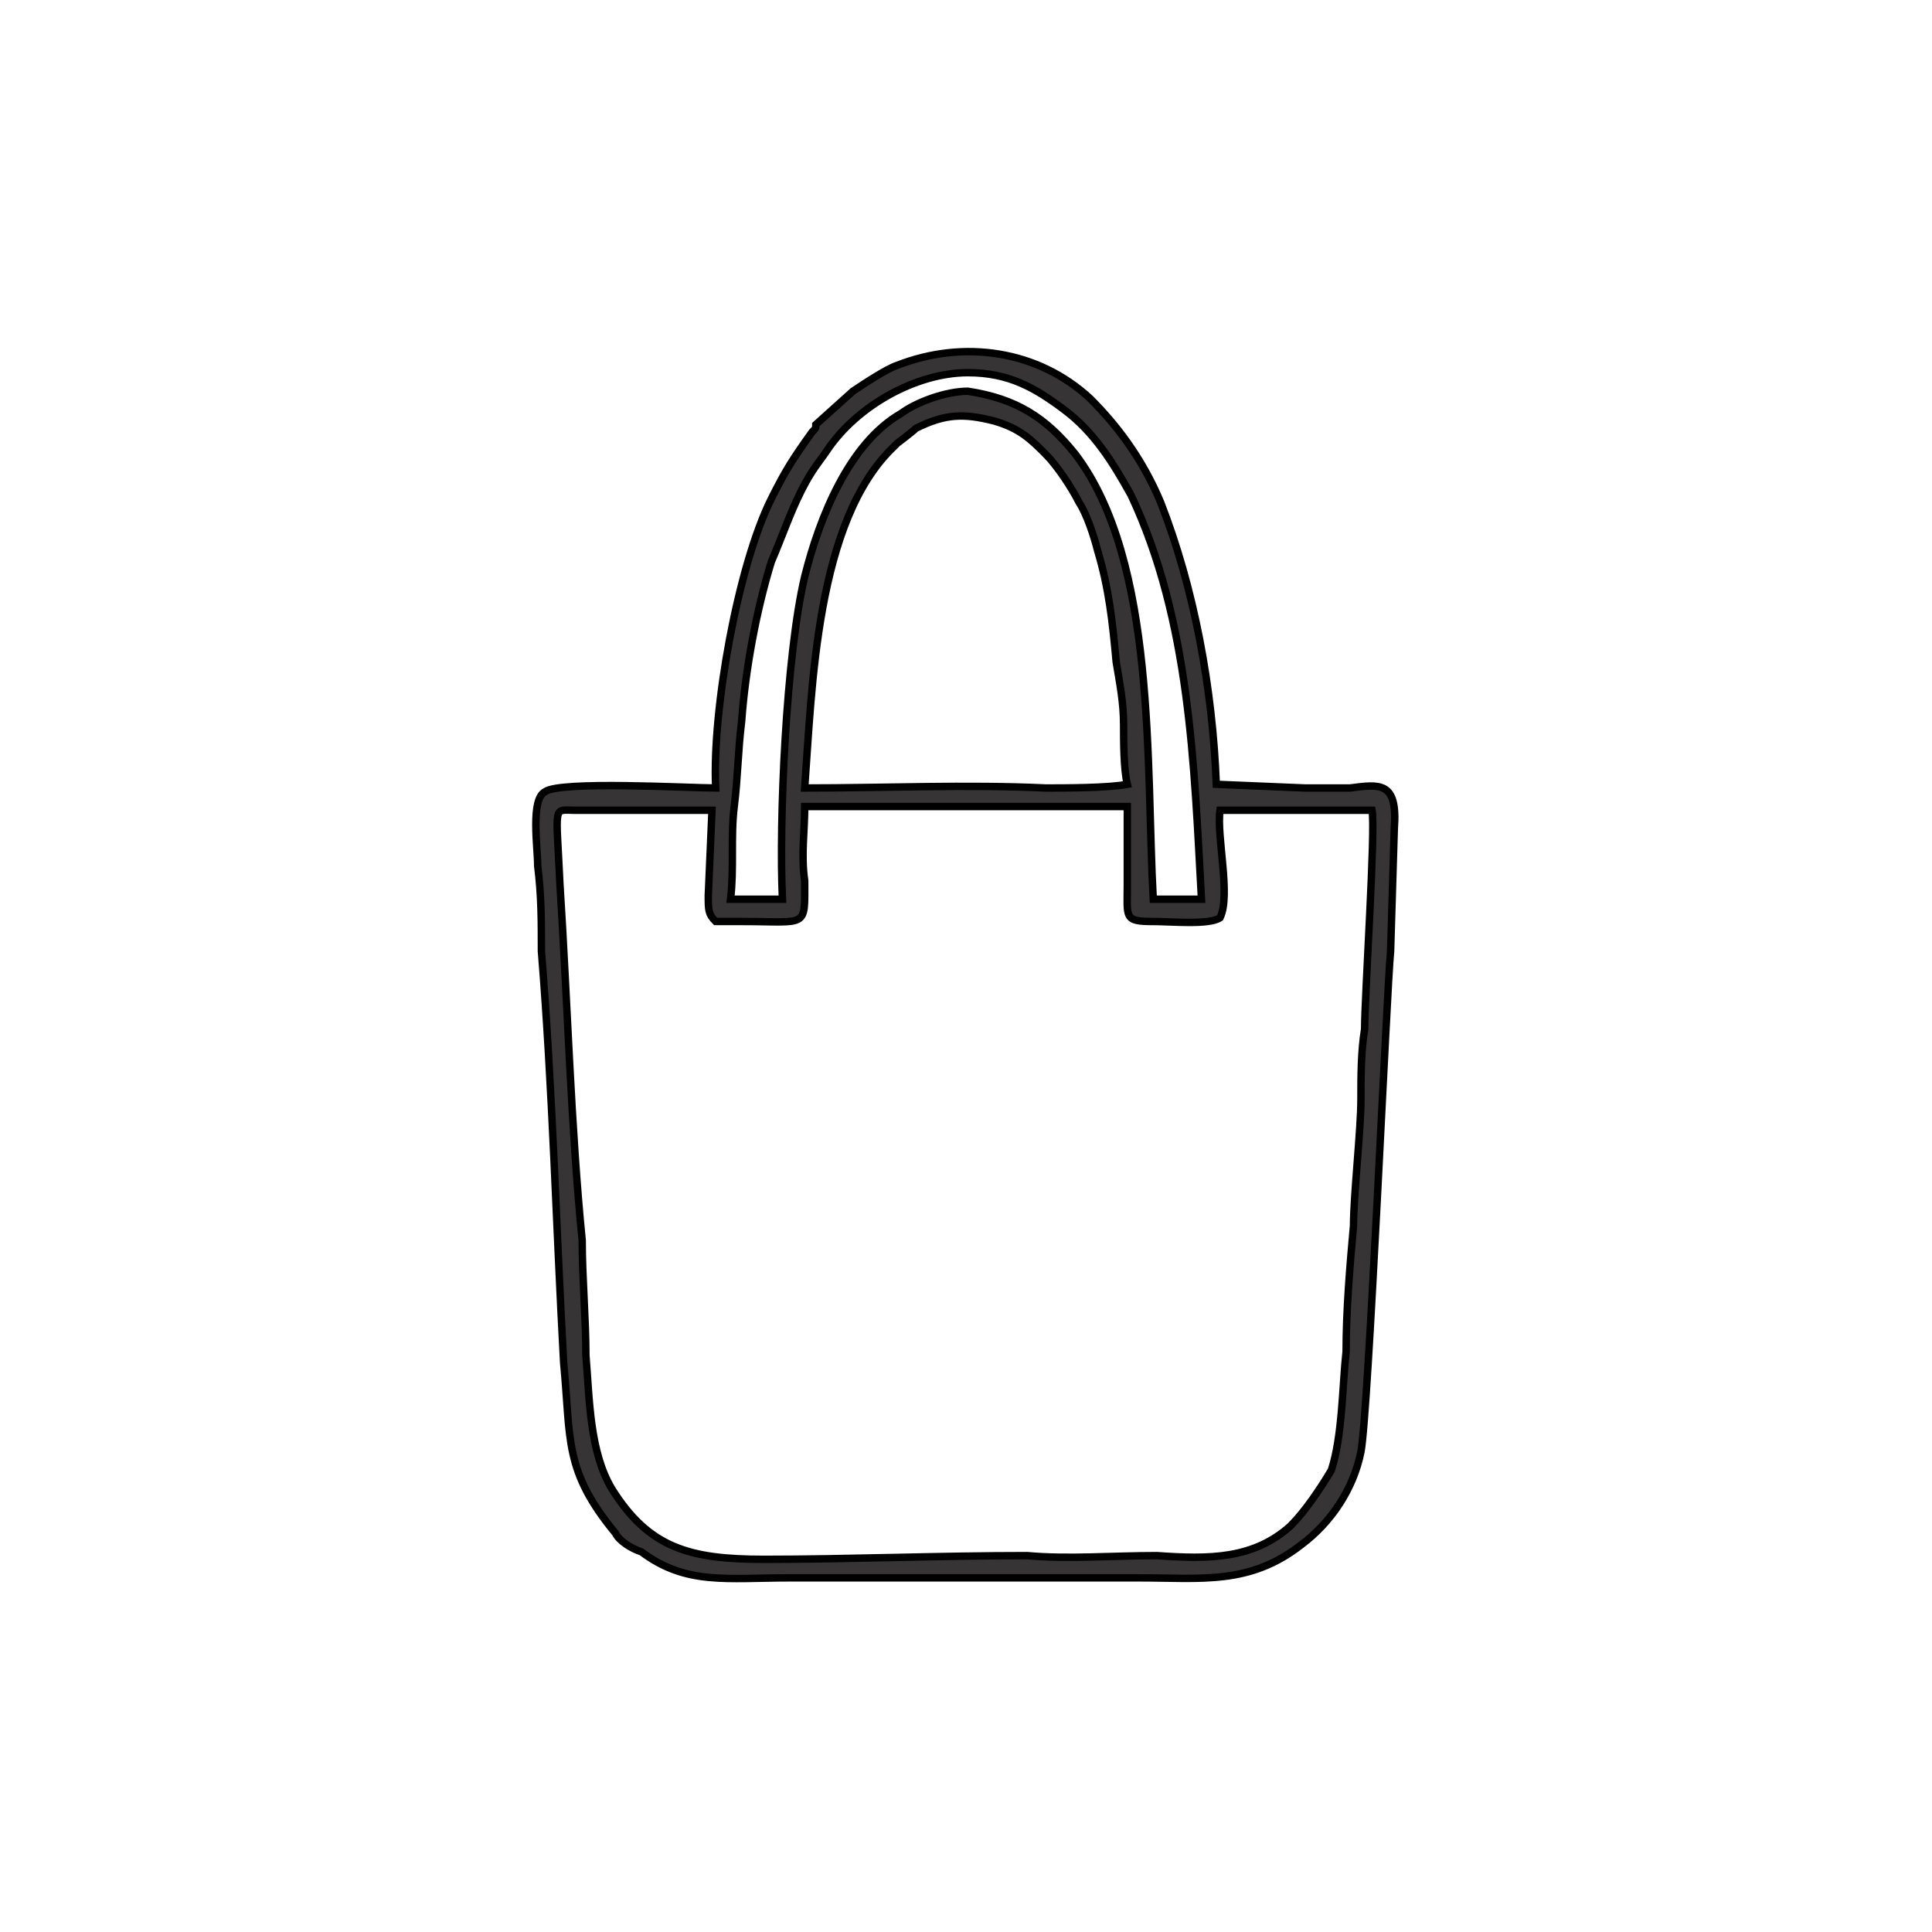
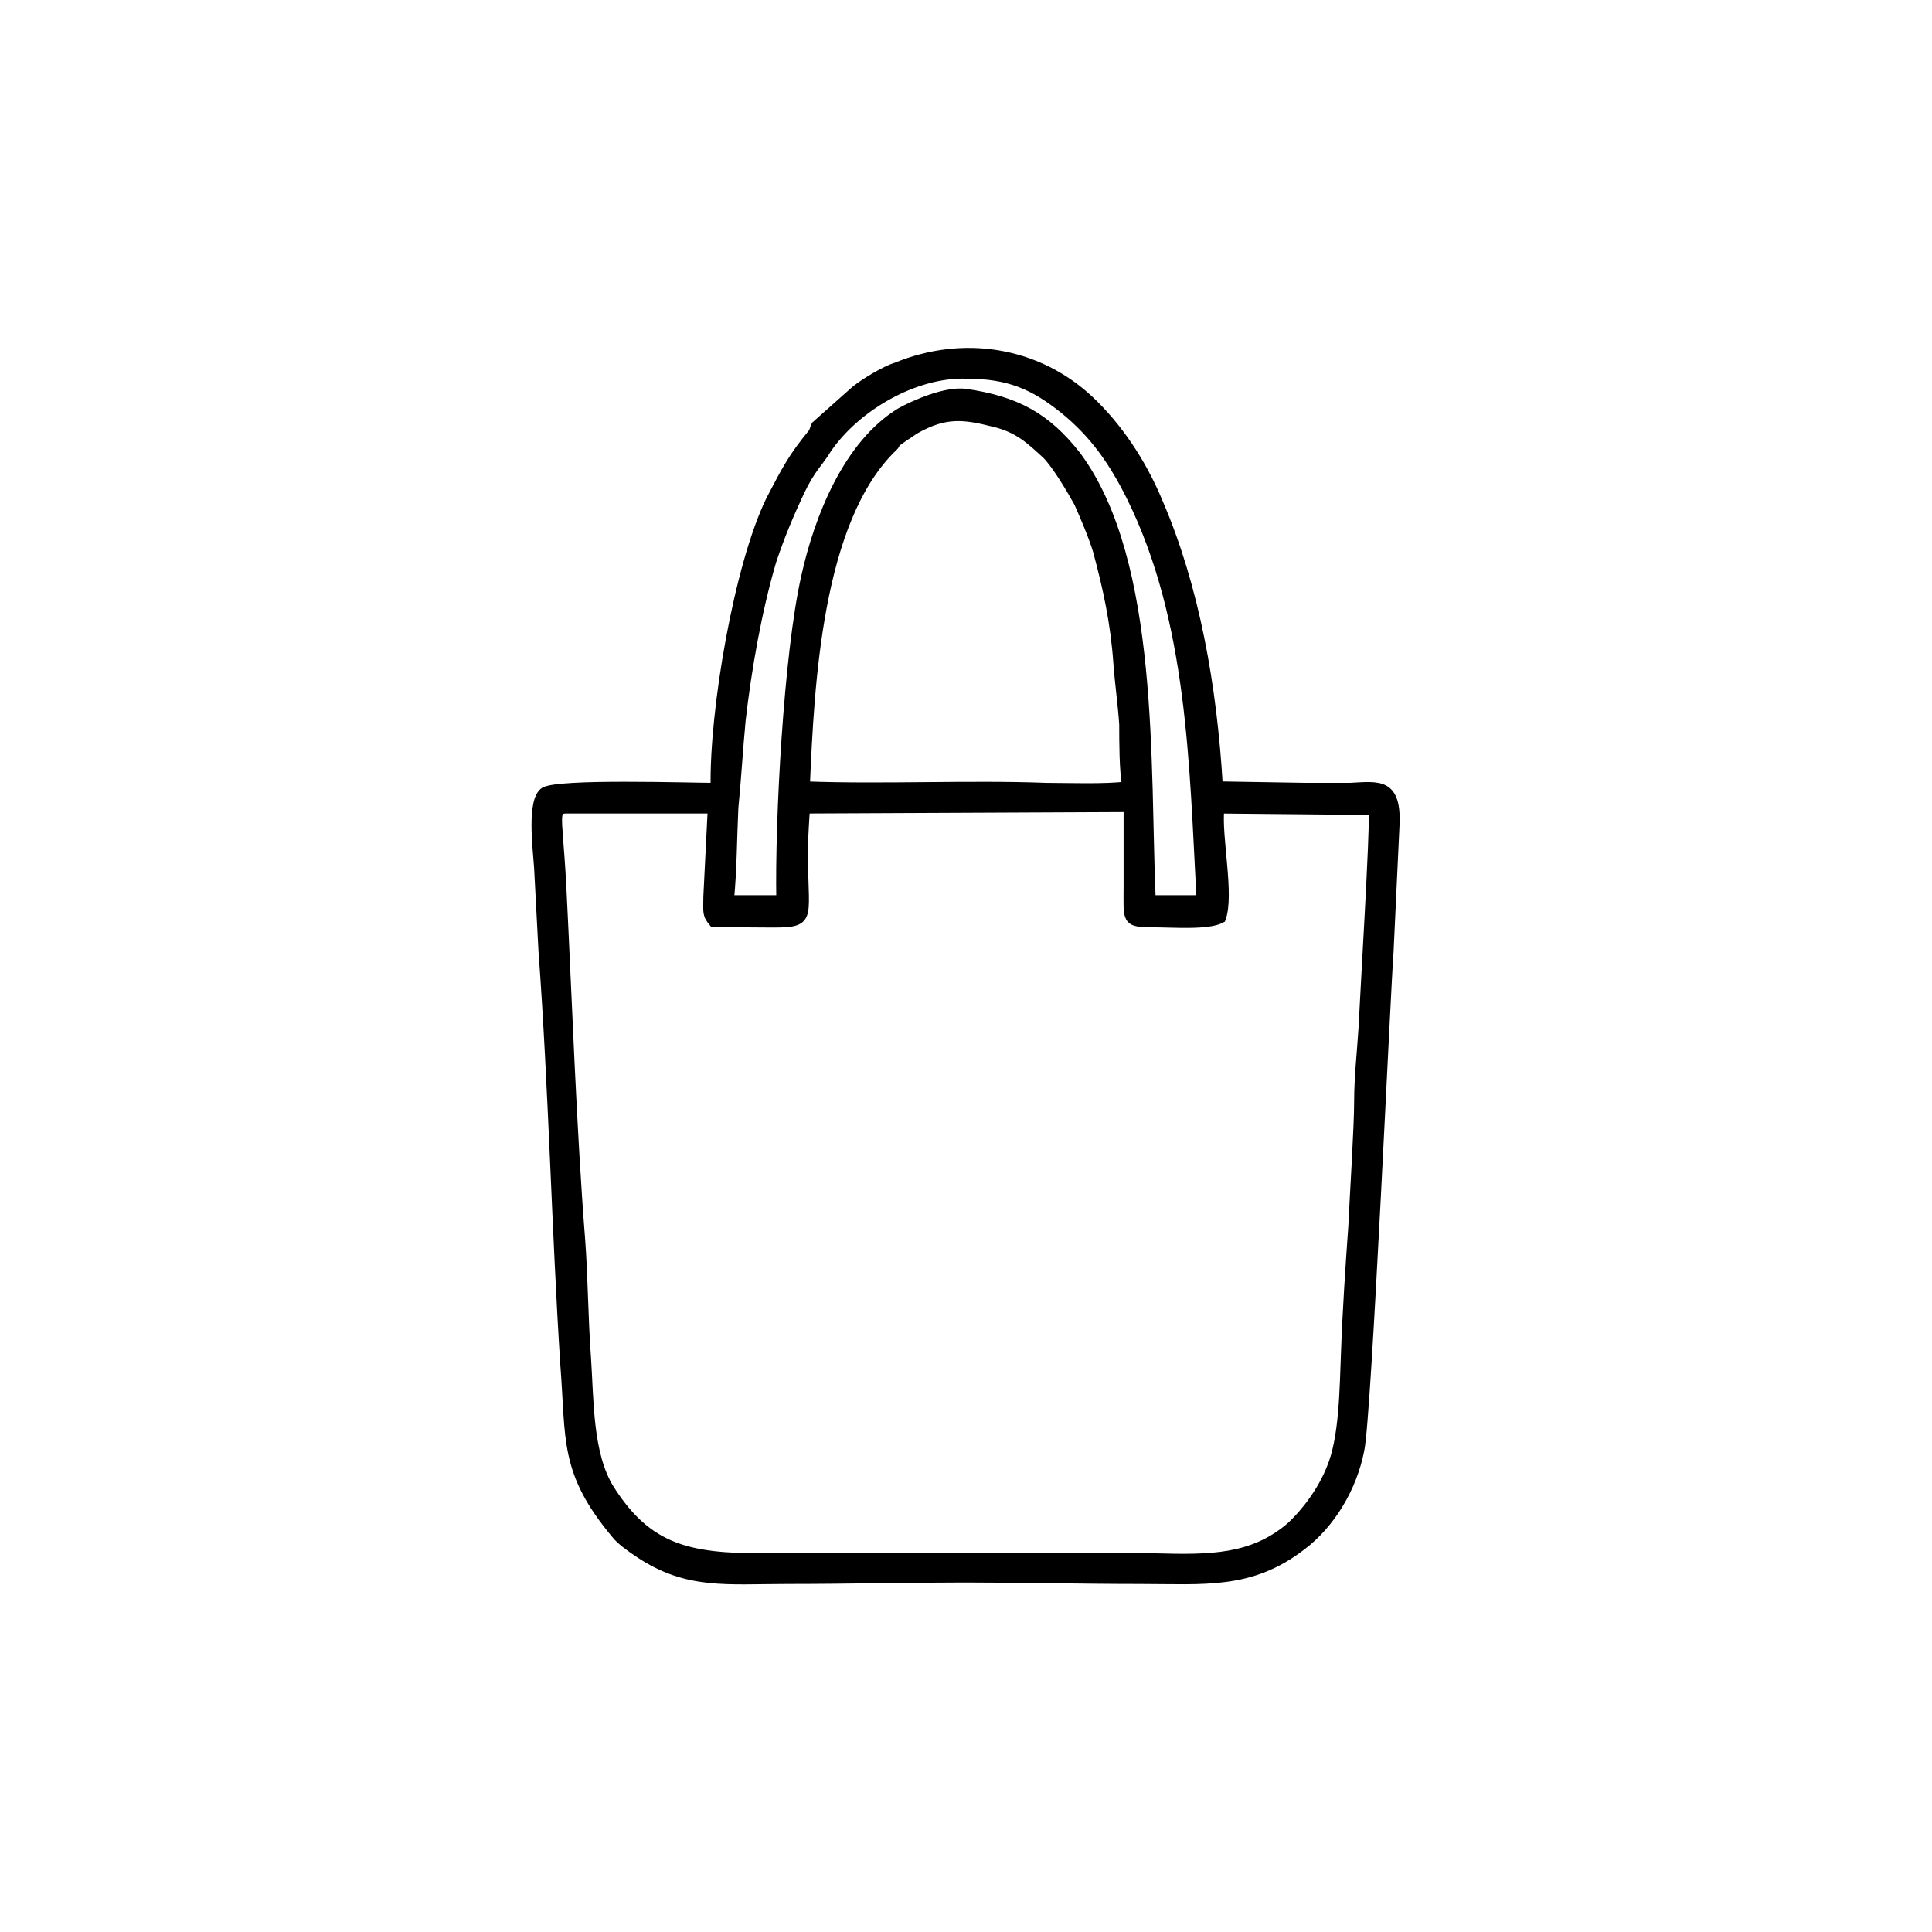
- <svg xmlns="http://www.w3.org/2000/svg" xml:space="preserve" width="76px" height="76px" version="1.1" style="shape-rendering:geometricPrecision; text-rendering:geometricPrecision; image-rendering:optimizeQuality; fill-rule:evenodd; clip-rule:evenodd" viewBox="0 0 5.21 5.2">
+ <svg xmlns="http://www.w3.org/2000/svg" xml:space="preserve" width="76px" height="76px" version="1.1" style="shape-rendering:geometricPrecision; text-rendering:geometricPrecision; image-rendering:optimizeQuality; fill-rule:evenodd; clip-rule:evenodd" viewBox="0 0 13.24 13.21">
  <defs>
    <style type="text/css">
   
-     .str0 {stroke:black;stroke-width:0.02;stroke-miterlimit:22.926}
+     .str0 {stroke:black;stroke-width:0.06;stroke-miterlimit:22.926}
    .fil0 {fill:none}
-     .fil1 {fill:#373435}
+     .fil1 {fill:black}
   
  </style>
  </defs>
  <g id="Layer_x0020_1">
-     <rect class="fil0" width="5.21" height="5.2" rx="0.73" ry="0.73" />
-     <path class="fil1 str0" d="M1.93 2.12c-0.07,0 -0.42,-0.02 -0.46,0.01 -0.04,0.02 -0.02,0.15 -0.02,0.2 0.01,0.08 0.01,0.15 0.01,0.23 0.03,0.37 0.04,0.75 0.06,1.11 0.02,0.21 0,0.29 0.14,0.46 0.01,0.02 0.04,0.04 0.07,0.05 0.12,0.09 0.23,0.07 0.4,0.07 0.16,0 0.31,0 0.47,0 0.16,0 0.32,0 0.47,0 0.17,0 0.3,0.02 0.44,-0.09 0.08,-0.06 0.14,-0.15 0.16,-0.25 0.02,-0.1 0.07,-1.25 0.08,-1.35l0.01 -0.33c0.01,-0.13 -0.04,-0.12 -0.12,-0.11 -0.04,0 -0.08,0 -0.12,0l-0.24 -0.01c-0.01,-0.26 -0.06,-0.53 -0.15,-0.76 -0.05,-0.12 -0.12,-0.21 -0.19,-0.28 -0.14,-0.13 -0.34,-0.16 -0.52,-0.09 -0.03,0.01 -0.09,0.05 -0.12,0.07l-0.1 0.09c0,0.01 0,0.01 -0.01,0.02 -0.05,0.07 -0.07,0.1 -0.11,0.18 -0.09,0.18 -0.16,0.57 -0.15,0.78zm0.13 2.08c0.23,0 0.47,-0.01 0.71,-0.01 0.11,0.01 0.23,0 0.35,0 0.14,0.01 0.26,0.01 0.36,-0.08 0.04,-0.04 0.08,-0.1 0.11,-0.15 0.03,-0.09 0.03,-0.23 0.04,-0.32 0,-0.11 0.01,-0.23 0.02,-0.34 0,-0.08 0.02,-0.26 0.02,-0.34 0,-0.06 0,-0.13 0.01,-0.19 0,-0.09 0.03,-0.54 0.02,-0.59l-0.41 0c-0.01,0.07 0.03,0.23 0,0.29 -0.03,0.02 -0.13,0.01 -0.18,0.01 -0.08,0 -0.07,-0.01 -0.07,-0.1l0 -0.21 -0.87 0c0,0.07 -0.01,0.13 0,0.2 0,0.13 0.01,0.11 -0.17,0.11l-0.07 0c-0.02,-0.02 -0.02,-0.03 -0.02,-0.07l0.01 -0.23 -0.37 0c-0.06,0 -0.05,-0.02 -0.04,0.2 0.02,0.31 0.03,0.66 0.06,0.96 0,0.1 0.01,0.21 0.01,0.31 0.01,0.12 0.01,0.26 0.07,0.36 0.1,0.16 0.21,0.19 0.41,0.19zm0.11 -2.08c0.21,0 0.44,-0.01 0.65,0 0.05,0 0.17,0 0.22,-0.01 -0.01,-0.04 -0.01,-0.12 -0.01,-0.16 0,-0.06 -0.01,-0.11 -0.02,-0.17 -0.01,-0.11 -0.02,-0.2 -0.05,-0.3 -0.01,-0.04 -0.03,-0.1 -0.05,-0.13 -0.02,-0.04 -0.06,-0.1 -0.09,-0.13 -0.04,-0.04 -0.07,-0.07 -0.14,-0.09 -0.08,-0.02 -0.13,-0.02 -0.21,0.02 -0.01,0.01 -0.05,0.04 -0.05,0.04 -0.01,0.01 0,0 -0.01,0.01 -0.21,0.2 -0.22,0.65 -0.24,0.92zm-0.2 0.3l0.14 0c-0.01,-0.21 0.01,-0.66 0.06,-0.87 0.04,-0.16 0.12,-0.36 0.26,-0.44 0.04,-0.03 0.12,-0.06 0.18,-0.06 0.13,0.02 0.21,0.07 0.29,0.17 0.22,0.29 0.19,0.84 0.21,1.2l0.13 0c-0.02,-0.36 -0.03,-0.75 -0.19,-1.09 -0.05,-0.09 -0.1,-0.17 -0.18,-0.23 -0.08,-0.06 -0.15,-0.1 -0.26,-0.1 -0.14,0 -0.3,0.09 -0.38,0.21 -0.02,0.03 -0.04,0.05 -0.07,0.11 -0.03,0.06 -0.05,0.12 -0.08,0.19 -0.04,0.13 -0.07,0.29 -0.08,0.43 -0.01,0.08 -0.01,0.15 -0.02,0.23 -0.01,0.08 0,0.17 -0.01,0.25z" />
+     <rect class="fil0" width="13.24" height="13.21" rx="1.86" ry="1.85" />
+     <path class="fil1 str0" d="M4.9 5.38c-0.18,0 -1.07,-0.03 -1.17,0.03 -0.09,0.06 -0.05,0.38 -0.04,0.52 0.01,0.19 0.02,0.38 0.03,0.57 0.07,0.95 0.09,1.91 0.15,2.84 0.04,0.51 -0.01,0.73 0.35,1.16 0.03,0.04 0.1,0.09 0.16,0.13 0.33,0.22 0.6,0.18 1.02,0.18 0.41,0 0.81,-0.01 1.21,-0.01 0.4,0 0.8,0.01 1.2,0.01 0.44,0 0.76,0.04 1.11,-0.23 0.2,-0.15 0.35,-0.4 0.4,-0.66 0.05,-0.24 0.18,-3.16 0.2,-3.41l0.04 -0.85c0.02,-0.32 -0.11,-0.29 -0.31,-0.28 -0.1,0 -0.2,0 -0.3,0l-0.6 -0.01c-0.04,-0.68 -0.16,-1.36 -0.41,-1.94 -0.12,-0.29 -0.29,-0.53 -0.47,-0.7 -0.36,-0.34 -0.87,-0.42 -1.33,-0.23 -0.07,0.02 -0.22,0.11 -0.28,0.16l-0.27 0.24c-0.01,0.02 -0.01,0.03 -0.02,0.05 -0.14,0.17 -0.18,0.25 -0.29,0.46 -0.22,0.45 -0.39,1.45 -0.38,1.97zm0.33 5.28c0.6,0 1.2,0 1.8,0 0.3,0 0.6,0 0.89,0 0.37,0.01 0.66,0.01 0.92,-0.21 0.11,-0.1 0.22,-0.25 0.28,-0.4 0.09,-0.21 0.09,-0.56 0.1,-0.8 0.01,-0.28 0.03,-0.58 0.05,-0.86 0.01,-0.22 0.04,-0.68 0.04,-0.86 0,-0.16 0.02,-0.34 0.03,-0.5 0.01,-0.22 0.08,-1.37 0.07,-1.49l-1.05 -0.01c-0.02,0.19 0.07,0.59 0.01,0.75 -0.09,0.05 -0.33,0.03 -0.47,0.03 -0.19,0 -0.17,-0.02 -0.17,-0.25l0 -0.54 -2.21 0.01c-0.01,0.16 -0.02,0.32 -0.01,0.48 0.01,0.34 0.03,0.3 -0.42,0.3l-0.2 0c-0.05,-0.06 -0.04,-0.07 -0.04,-0.18l0.03 -0.6 -0.95 0c-0.15,0 -0.11,-0.03 -0.08,0.51 0.04,0.79 0.07,1.68 0.13,2.44 0.02,0.27 0.02,0.54 0.04,0.81 0.02,0.29 0.01,0.66 0.16,0.9 0.26,0.41 0.54,0.47 1.05,0.47zm0.29 -5.29c0.53,0.02 1.12,-0.01 1.65,0.01 0.13,0 0.42,0.01 0.55,-0.01 -0.02,-0.1 -0.02,-0.31 -0.02,-0.42 -0.01,-0.15 -0.03,-0.28 -0.04,-0.42 -0.02,-0.28 -0.07,-0.51 -0.14,-0.77 -0.03,-0.1 -0.09,-0.24 -0.13,-0.33 -0.05,-0.09 -0.15,-0.26 -0.22,-0.33 -0.11,-0.1 -0.19,-0.18 -0.36,-0.22 -0.2,-0.05 -0.33,-0.07 -0.54,0.05 -0.03,0.02 -0.12,0.08 -0.13,0.09 -0.01,0.02 0,0.01 -0.02,0.03 -0.52,0.5 -0.57,1.64 -0.6,2.32zm-0.52 0.78l0.35 0c-0.01,-0.54 0.05,-1.68 0.17,-2.21 0.09,-0.41 0.29,-0.91 0.65,-1.13 0.09,-0.05 0.31,-0.15 0.45,-0.13 0.34,0.05 0.55,0.16 0.76,0.43 0.54,0.73 0.47,2.14 0.51,3.04l0.34 0c-0.05,-0.92 -0.06,-1.91 -0.48,-2.76 -0.12,-0.24 -0.25,-0.43 -0.46,-0.6 -0.2,-0.16 -0.37,-0.24 -0.67,-0.24 -0.35,-0.01 -0.75,0.22 -0.95,0.51 -0.06,0.1 -0.11,0.13 -0.19,0.3 -0.07,0.15 -0.13,0.29 -0.19,0.47 -0.1,0.34 -0.17,0.74 -0.21,1.09 -0.02,0.21 -0.03,0.4 -0.05,0.6 -0.01,0.21 -0.01,0.43 -0.03,0.63z" />
  </g>
</svg>
